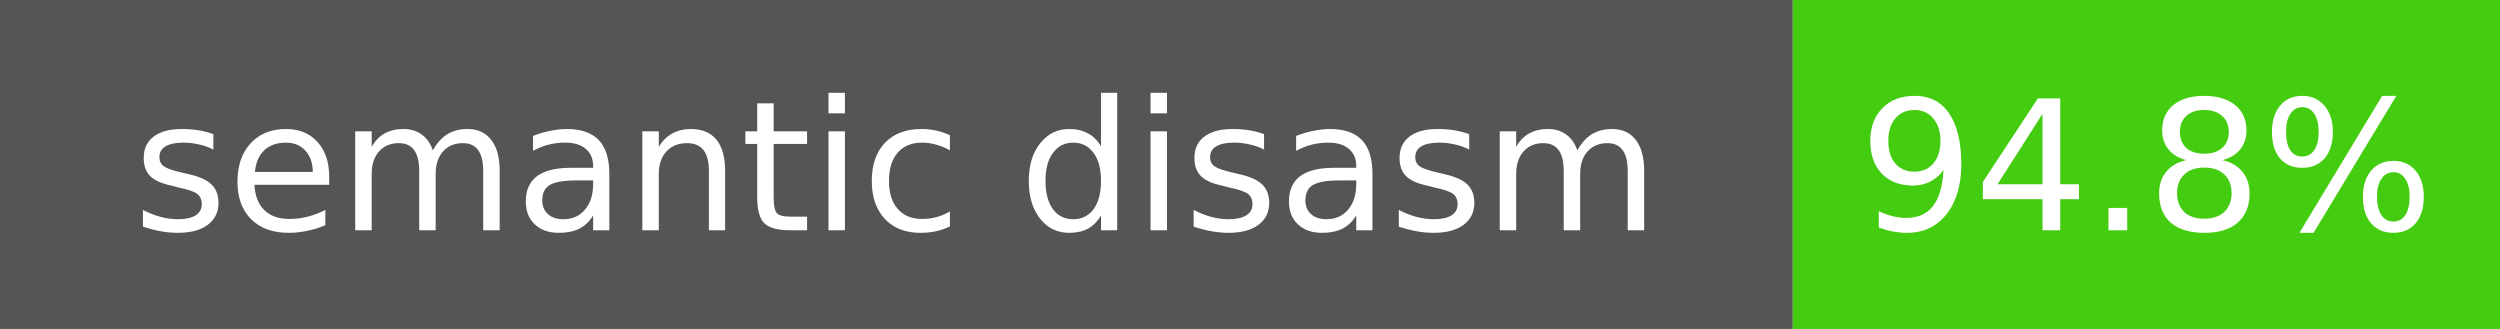
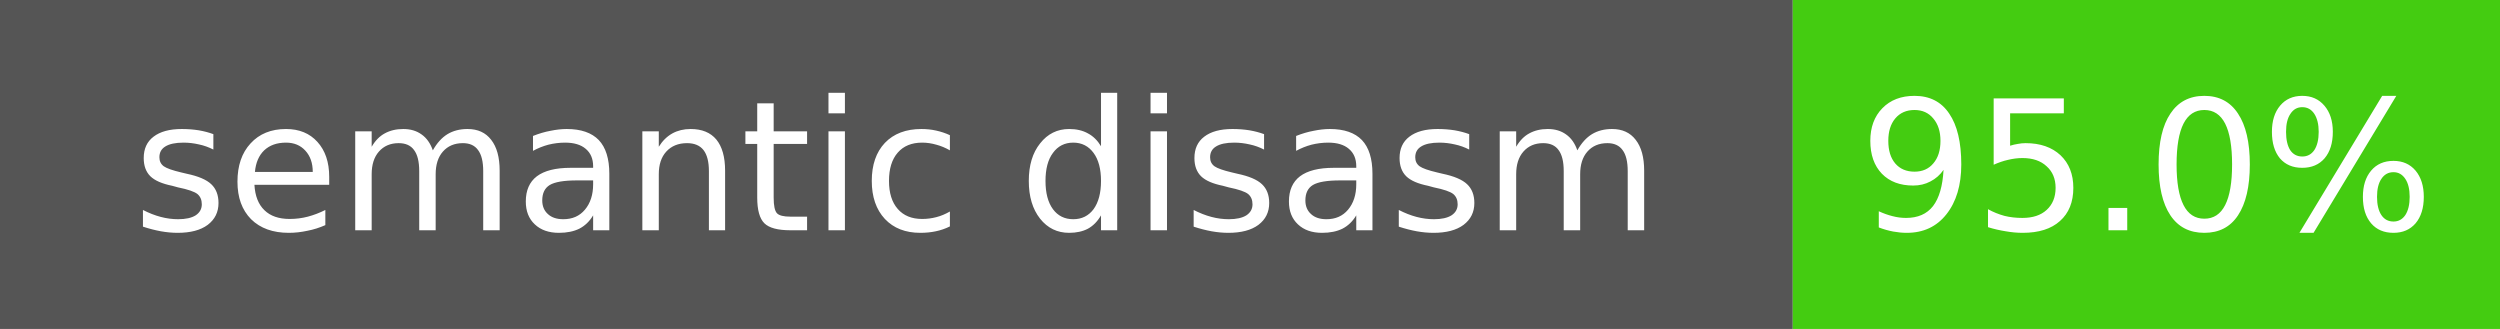
- <svg xmlns="http://www.w3.org/2000/svg" width="152" height="20" role="img" aria-label="semantic disasm: 94.8%">
+ <svg xmlns="http://www.w3.org/2000/svg" width="152" height="20" role="img" aria-label="semantic disasm: 95.0%">
  <rect width="109" height="20" fill="#555555" />
  <rect x="109" width="43" height="20" fill="#44cc11" />
  <g fill="#ffffff" text-anchor="middle" font-family="Verdana,Geneva,DejaVu Sans,sans-serif" font-size="11">
    <text x="54.5" y="14">semantic disasm</text>
-     <text x="130.5" y="14">94.8%</text>
+     <text x="130.5" y="14">95.0%</text>
  </g>
</svg>
